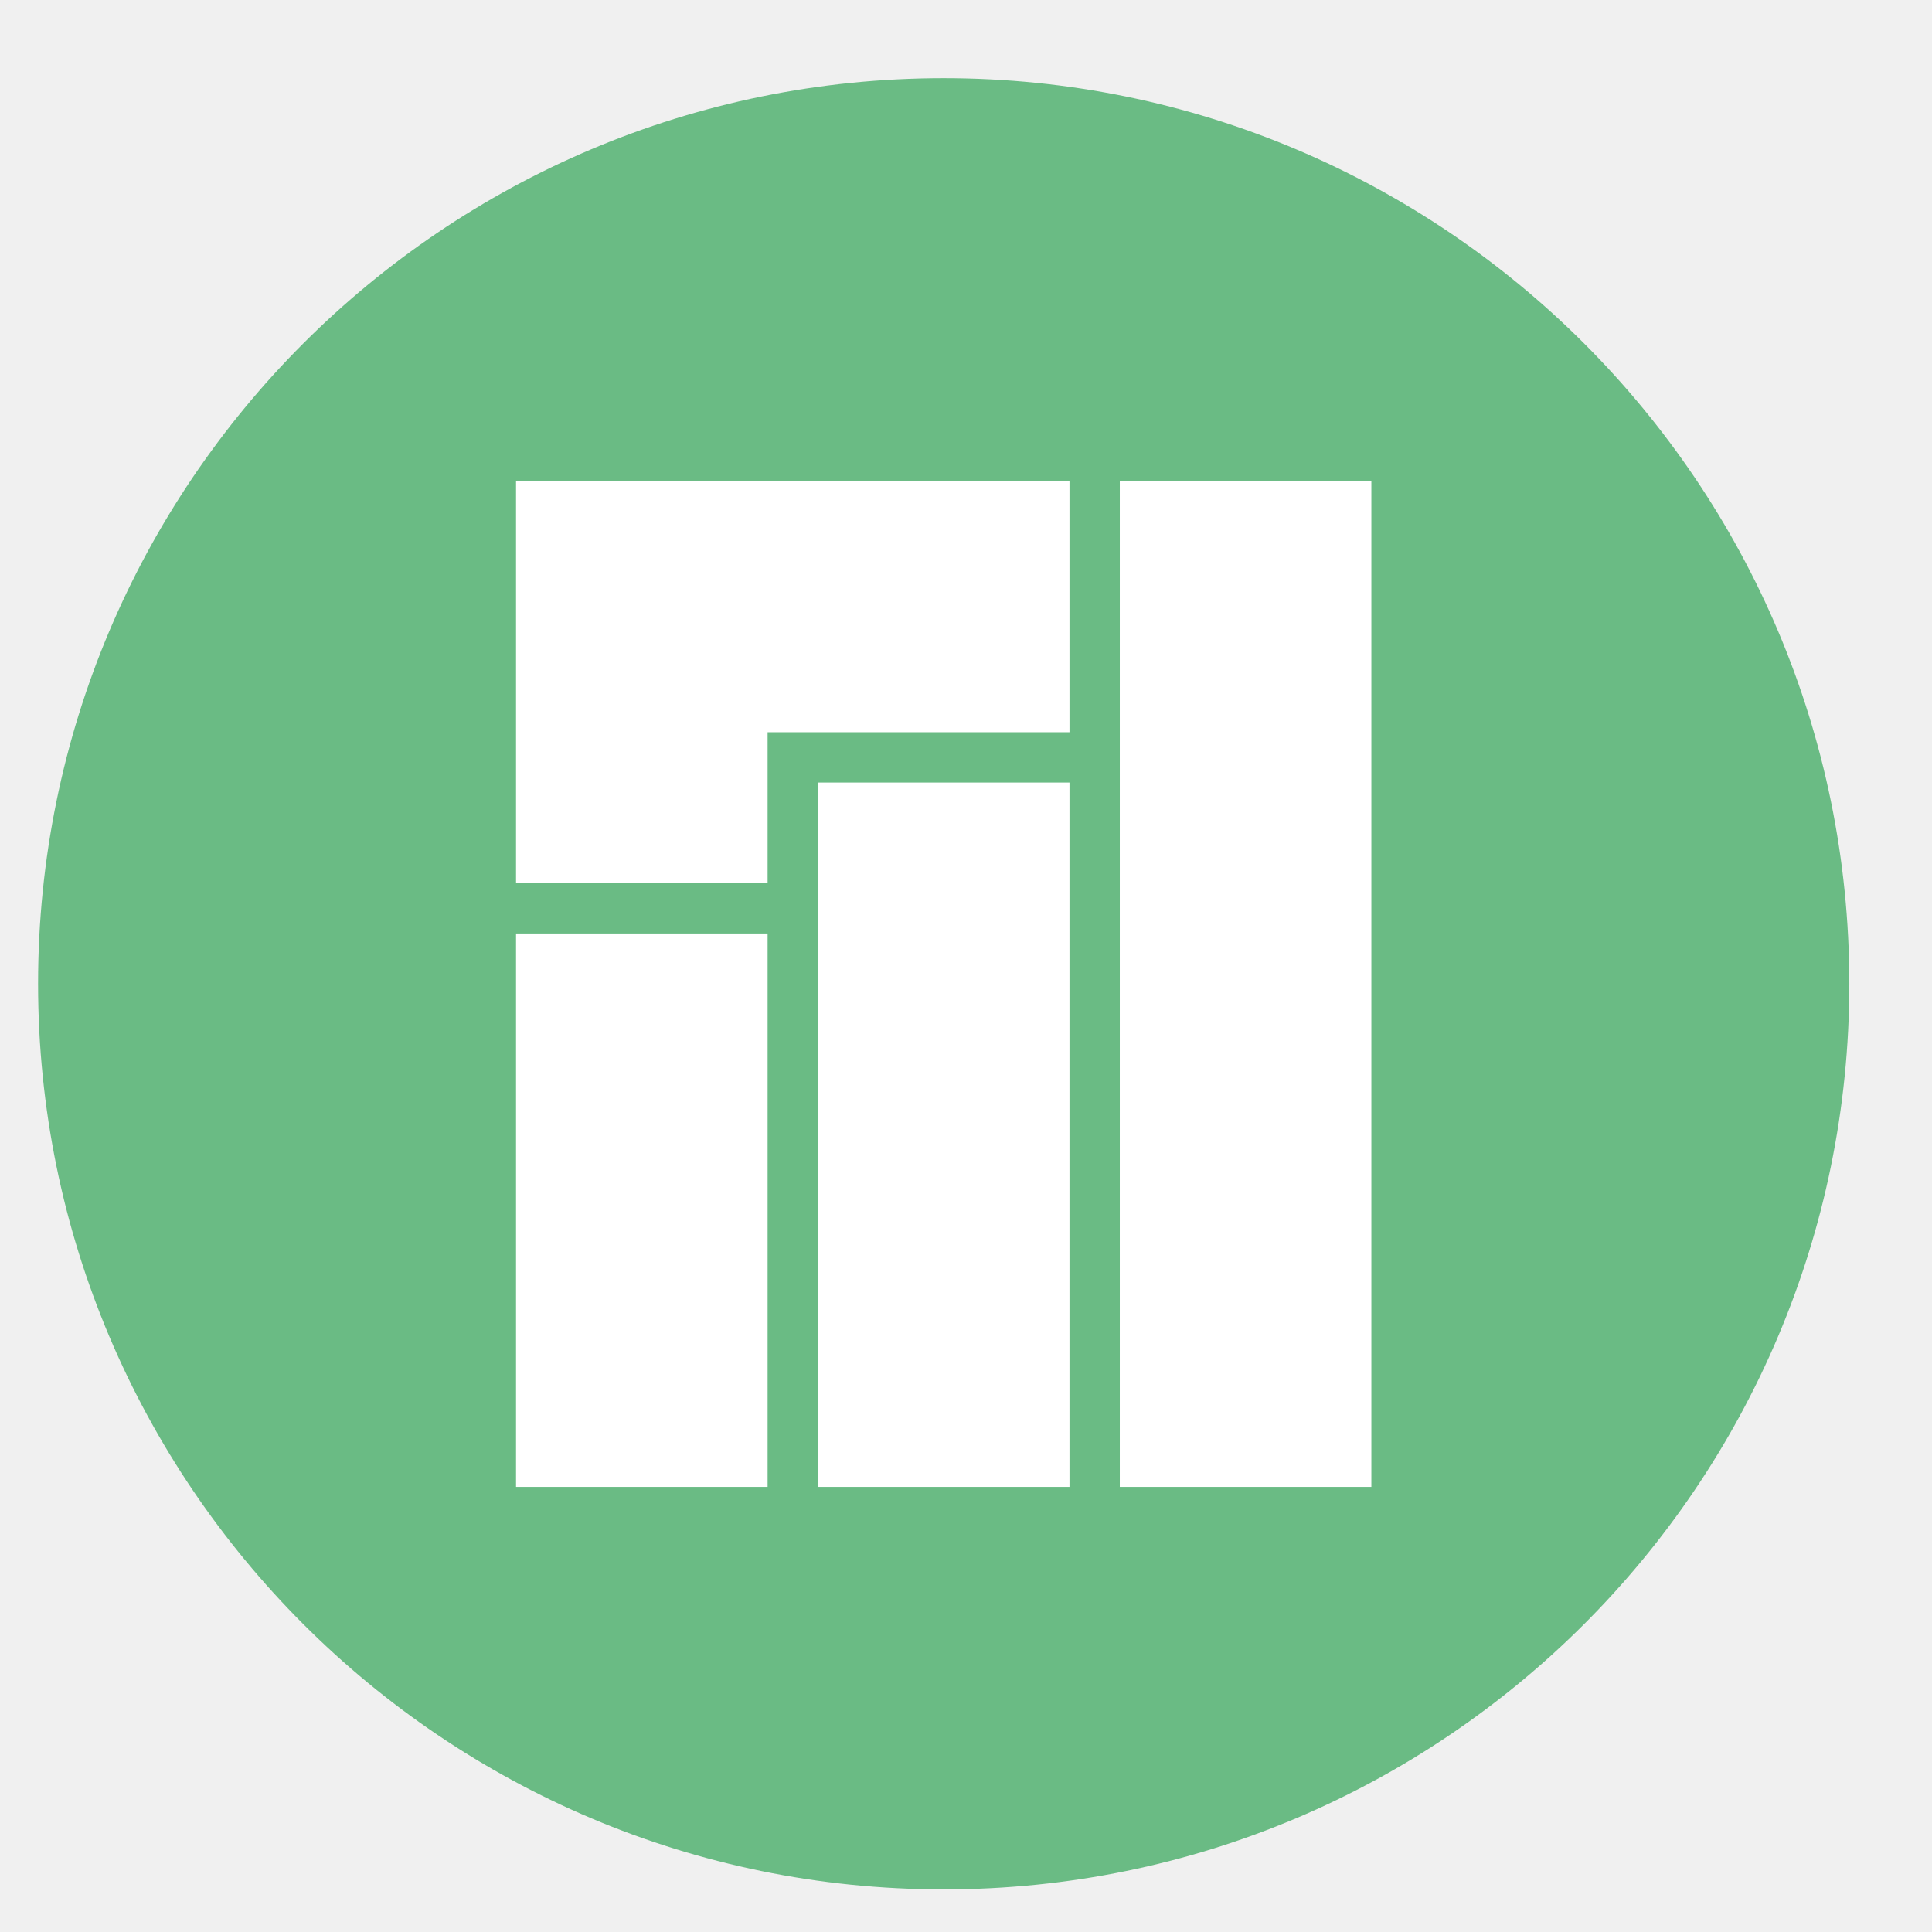
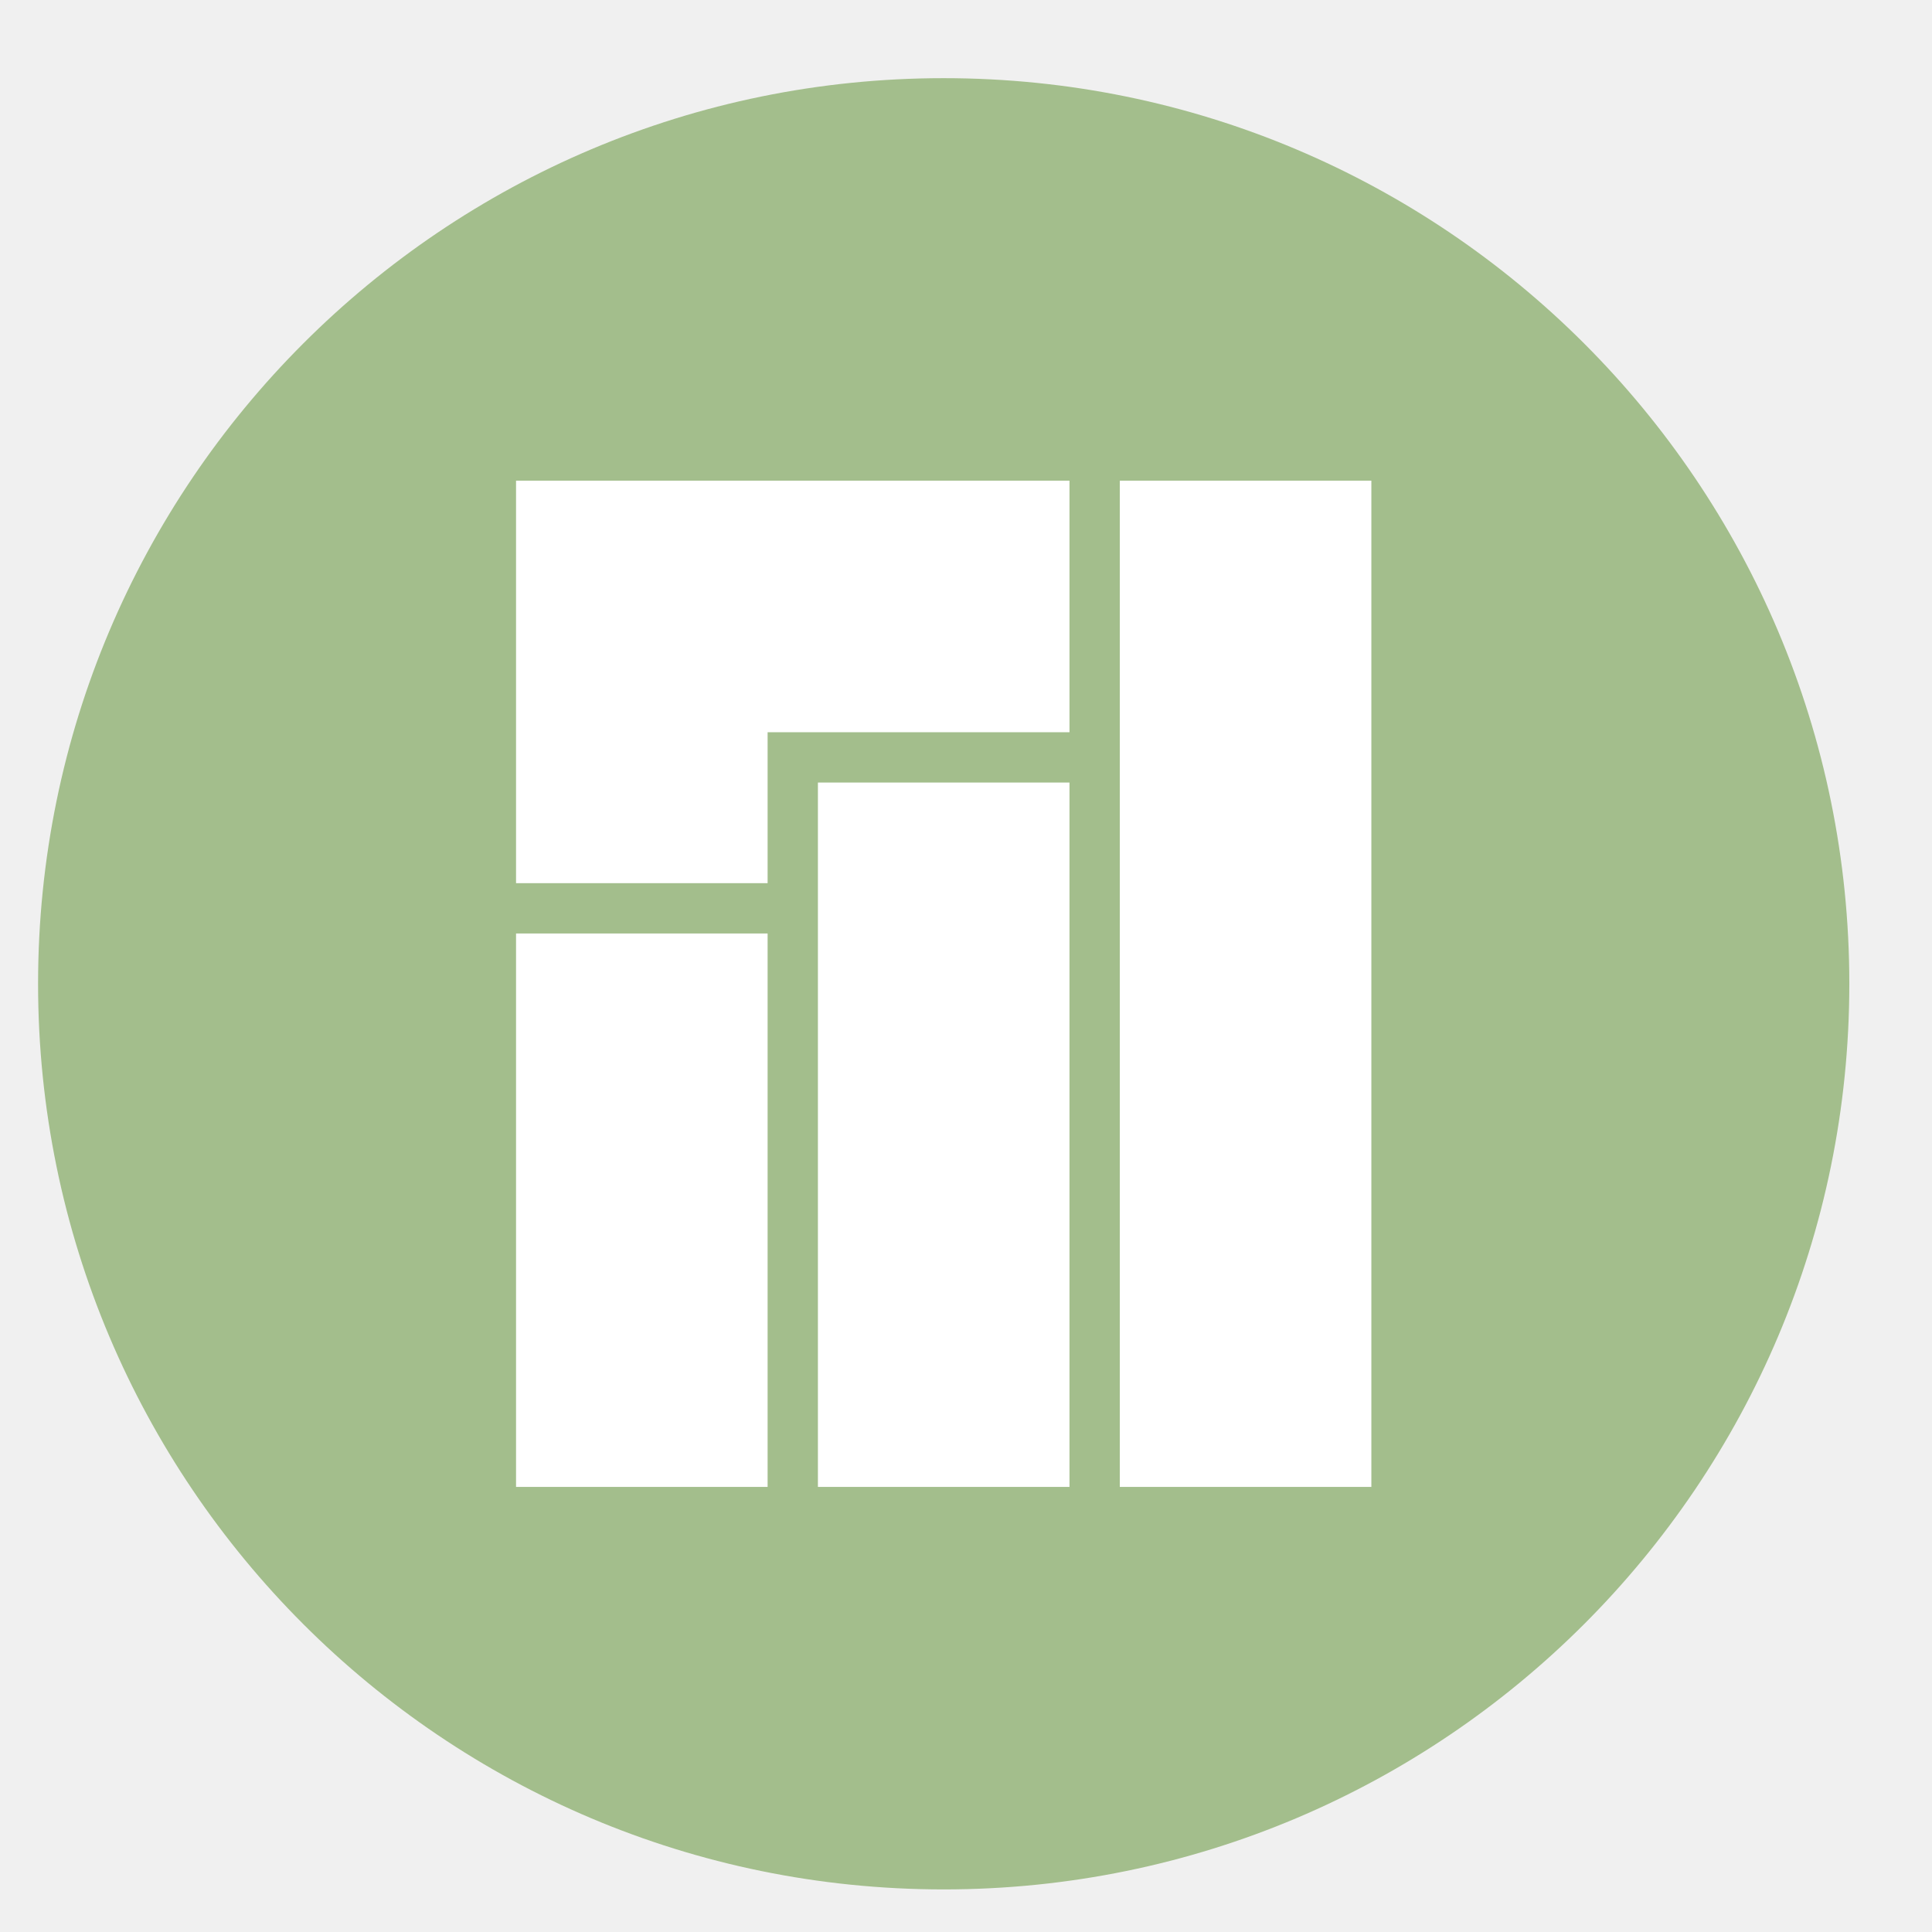
<svg xmlns="http://www.w3.org/2000/svg" xmlns:xlink="http://www.w3.org/1999/xlink" width="48" height="48" viewBox="0 0 48 48" id="svg4232" version="1.1">
  <defs id="defs4234">
    <radialGradient id="radial0" gradientUnits="userSpaceOnUse" cx="450.909" cy="189.579" fx="450.909" fy="189.579" r="21.167" gradientTransform="matrix(3.57049e-7,-0.102549,-0.288309,-1.33269e-7,78.9847,88.97326)">
      <stop offset="0" style="stop-color:rgb(0%,0%,0%);stop-opacity:0.314;" id="stop822" />
      <stop offset="0.222" style="stop-color:rgb(0%,0%,0%);stop-opacity:0.275;" id="stop824" />
      <stop offset="1" style="stop-color:rgb(0%,0%,0%);stop-opacity:0;" id="stop826" />
    </radialGradient>
    <radialGradient id="radial1" gradientUnits="userSpaceOnUse" cx="450.909" cy="189.579" fx="450.909" fy="189.579" r="21.167" gradientTransform="matrix(-3.57049e-7,0.102549,0.288309,1.33269e-7,-31.68591,-4.375346)">
      <stop offset="0" style="stop-color:rgb(0%,0%,0%);stop-opacity:0.314;" id="stop829" />
      <stop offset="0.222" style="stop-color:rgb(0%,0%,0%);stop-opacity:0.275;" id="stop831" />
      <stop offset="1" style="stop-color:rgb(0%,0%,0%);stop-opacity:0;" id="stop833" />
    </radialGradient>
    <radialGradient id="radial2" gradientUnits="userSpaceOnUse" cx="450.909" cy="189.579" fx="450.909" fy="189.579" r="21.167" gradientTransform="matrix(-3.57049e-7,-0.102549,0.288309,-1.33269e-7,-31.68591,88.97326)">
      <stop offset="0" style="stop-color:rgb(0%,0%,0%);stop-opacity:0.314;" id="stop836" />
      <stop offset="0.222" style="stop-color:rgb(0%,0%,0%);stop-opacity:0.275;" id="stop838" />
      <stop offset="1" style="stop-color:rgb(0%,0%,0%);stop-opacity:0;" id="stop840" />
    </radialGradient>
    <radialGradient id="radial3" gradientUnits="userSpaceOnUse" cx="450.909" cy="189.579" fx="450.909" fy="189.579" r="21.167" gradientTransform="matrix(3.57049e-7,0.102549,-0.288309,1.33269e-7,78.98469,-4.375346)">
      <stop offset="0" style="stop-color:rgb(0%,0%,0%);stop-opacity:0.314;" id="stop843" />
      <stop offset="0.222" style="stop-color:rgb(0%,0%,0%);stop-opacity:0.275;" id="stop845" />
      <stop offset="1" style="stop-color:rgb(0%,0%,0%);stop-opacity:0;" id="stop847" />
    </radialGradient>
    <linearGradient id="linear0" gradientUnits="userSpaceOnUse" x1="255.323" y1="233.5" x2="255.323" y2="254.667" gradientTransform="matrix(0.0273881,0,0,0.082039,16.65658,23.14285)">
      <stop offset="0" style="stop-color:rgb(0%,0%,0%);stop-opacity:0.275;" id="stop850" />
      <stop offset="1" style="stop-color:rgb(0%,0%,0%);stop-opacity:0;" id="stop852" />
    </linearGradient>
    <linearGradient id="linear1" gradientUnits="userSpaceOnUse" x1="254" y1="233.5" x2="254" y2="-168.667" gradientTransform="matrix(0.093759,0,0,0.093759,0,20.15817)">
      <stop offset="0" style="stop-color:rgb(100%,43.922%,26.275%);stop-opacity:1;" id="stop855" />
      <stop offset="1" style="stop-color:rgb(100%,54.118%,39.608%);stop-opacity:1;" id="stop857" />
    </linearGradient>
    <linearGradient id="linear2" gradientUnits="userSpaceOnUse" x1="254" y1="148.833" x2="254" y2="-84" gradientTransform="matrix(0.093759,0,0,0.093759,0,20.15817)">
      <stop offset="0" style="stop-color:rgb(74.118%,74.118%,74.118%);stop-opacity:1;" id="stop860" />
      <stop offset="1" style="stop-color:rgb(87.843%,87.843%,87.843%);stop-opacity:1;" id="stop862" />
    </linearGradient>
    <linearGradient id="linear2-3" gradientUnits="userSpaceOnUse" x1="254" y1="148.833" x2="254" y2="-84" gradientTransform="matrix(0.08461253,0,0,0.08461253,-19.1629,21.46835)">
      <stop offset="0" style="stop-color:rgb(74.118%,74.118%,74.118%);stop-opacity:1;" id="stop860-6" />
      <stop offset="1" style="stop-color:rgb(87.843%,87.843%,87.843%);stop-opacity:1;" id="stop862-7" />
    </linearGradient>
    <radialGradient id="radial0-1" gradientUnits="userSpaceOnUse" cx="450.909" cy="189.579" fx="450.909" fy="189.579" r="21.167" gradientTransform="matrix(3.57049e-7,-0.102549,-0.288309,-1.33269e-7,78.9847,88.97326)">
      <stop offset="0" style="stop-color:rgb(0%,0%,0%);stop-opacity:0.314;" id="stop822-2" />
      <stop offset="0.222" style="stop-color:rgb(0%,0%,0%);stop-opacity:0.275;" id="stop824-7" />
      <stop offset="1" style="stop-color:rgb(0%,0%,0%);stop-opacity:0;" id="stop826-0" />
    </radialGradient>
    <radialGradient id="radial1-9" gradientUnits="userSpaceOnUse" cx="450.909" cy="189.579" fx="450.909" fy="189.579" r="21.167" gradientTransform="matrix(-3.57049e-7,0.102549,0.288309,1.33269e-7,-31.68591,-4.375346)">
      <stop offset="0" style="stop-color:rgb(0%,0%,0%);stop-opacity:0.314;" id="stop829-3" />
      <stop offset="0.222" style="stop-color:rgb(0%,0%,0%);stop-opacity:0.275;" id="stop831-6" />
      <stop offset="1" style="stop-color:rgb(0%,0%,0%);stop-opacity:0;" id="stop833-0" />
    </radialGradient>
    <radialGradient id="radial2-6" gradientUnits="userSpaceOnUse" cx="450.909" cy="189.579" fx="450.909" fy="189.579" r="21.167" gradientTransform="matrix(-3.57049e-7,-0.102549,0.288309,-1.33269e-7,-31.68591,88.97326)">
      <stop offset="0" style="stop-color:rgb(0%,0%,0%);stop-opacity:0.314;" id="stop836-2" />
      <stop offset="0.222" style="stop-color:rgb(0%,0%,0%);stop-opacity:0.275;" id="stop838-6" />
      <stop offset="1" style="stop-color:rgb(0%,0%,0%);stop-opacity:0;" id="stop840-1" />
    </radialGradient>
    <radialGradient id="radial3-8" gradientUnits="userSpaceOnUse" cx="450.909" cy="189.579" fx="450.909" fy="189.579" r="21.167" gradientTransform="matrix(3.57049e-7,0.102549,-0.288309,1.33269e-7,78.98469,-4.375346)">
      <stop offset="0" style="stop-color:rgb(0%,0%,0%);stop-opacity:0.314;" id="stop843-7" />
      <stop offset="0.222" style="stop-color:rgb(0%,0%,0%);stop-opacity:0.275;" id="stop845-9" />
      <stop offset="1" style="stop-color:rgb(0%,0%,0%);stop-opacity:0;" id="stop847-2" />
    </radialGradient>
    <radialGradient id="radial0-3" gradientUnits="userSpaceOnUse" cx="450.909" cy="189.579" fx="450.909" fy="189.579" r="21.167" gradientTransform="matrix(3.57049e-7,-0.102549,-0.288309,-1.33269e-7,78.9847,88.97326)">
      <stop offset="0" style="stop-color:rgb(0%,0%,0%);stop-opacity:0.314;" id="stop822-6" />
      <stop offset="0.222" style="stop-color:rgb(0%,0%,0%);stop-opacity:0.275;" id="stop824-75" />
      <stop offset="1" style="stop-color:rgb(0%,0%,0%);stop-opacity:0;" id="stop826-3" />
    </radialGradient>
    <radialGradient id="radial1-5" gradientUnits="userSpaceOnUse" cx="450.909" cy="189.579" fx="450.909" fy="189.579" r="21.167" gradientTransform="matrix(-3.57049e-7,0.102549,0.288309,1.33269e-7,-31.68591,-4.375346)">
      <stop offset="0" style="stop-color:rgb(0%,0%,0%);stop-opacity:0.314;" id="stop829-6" />
      <stop offset="0.222" style="stop-color:rgb(0%,0%,0%);stop-opacity:0.275;" id="stop831-2" />
      <stop offset="1" style="stop-color:rgb(0%,0%,0%);stop-opacity:0;" id="stop833-9" />
    </radialGradient>
    <radialGradient id="radial2-1" gradientUnits="userSpaceOnUse" cx="450.909" cy="189.579" fx="450.909" fy="189.579" r="21.167" gradientTransform="matrix(-3.57049e-7,-0.102549,0.288309,-1.33269e-7,-31.68591,88.97326)">
      <stop offset="0" style="stop-color:rgb(0%,0%,0%);stop-opacity:0.314;" id="stop836-27" />
      <stop offset="0.222" style="stop-color:rgb(0%,0%,0%);stop-opacity:0.275;" id="stop838-0" />
      <stop offset="1" style="stop-color:rgb(0%,0%,0%);stop-opacity:0;" id="stop840-9" />
    </radialGradient>
    <radialGradient id="radial3-3" gradientUnits="userSpaceOnUse" cx="450.909" cy="189.579" fx="450.909" fy="189.579" r="21.167" gradientTransform="matrix(3.57049e-7,0.102549,-0.288309,1.33269e-7,78.98469,-4.375346)">
      <stop offset="0" style="stop-color:rgb(0%,0%,0%);stop-opacity:0.314;" id="stop843-6" />
      <stop offset="0.222" style="stop-color:rgb(0%,0%,0%);stop-opacity:0.275;" id="stop845-0" />
      <stop offset="1" style="stop-color:rgb(0%,0%,0%);stop-opacity:0;" id="stop847-6" />
    </radialGradient>
    <radialGradient id="radial0-7" gradientUnits="userSpaceOnUse" cx="450.909" cy="189.579" fx="450.909" fy="189.579" r="21.167" gradientTransform="matrix(3.57049e-7,-0.102549,-0.288309,-1.33269e-7,78.9847,88.97326)">
      <stop offset="0" style="stop-color:rgb(0%,0%,0%);stop-opacity:0.314;" id="stop822-5" />
      <stop offset="0.222" style="stop-color:rgb(0%,0%,0%);stop-opacity:0.275;" id="stop824-9" />
      <stop offset="1" style="stop-color:rgb(0%,0%,0%);stop-opacity:0;" id="stop826-2" />
    </radialGradient>
    <radialGradient id="radial1-2" gradientUnits="userSpaceOnUse" cx="450.909" cy="189.579" fx="450.909" fy="189.579" r="21.167" gradientTransform="matrix(-3.57049e-7,0.102549,0.288309,1.33269e-7,-31.68591,-4.375346)">
      <stop offset="0" style="stop-color:rgb(0%,0%,0%);stop-opacity:0.314;" id="stop829-8" />
      <stop offset="0.222" style="stop-color:rgb(0%,0%,0%);stop-opacity:0.275;" id="stop831-9" />
      <stop offset="1" style="stop-color:rgb(0%,0%,0%);stop-opacity:0;" id="stop833-7" />
    </radialGradient>
    <radialGradient id="radial2-3" gradientUnits="userSpaceOnUse" cx="450.909" cy="189.579" fx="450.909" fy="189.579" r="21.167" gradientTransform="matrix(-3.57049e-7,-0.102549,0.288309,-1.33269e-7,-31.68591,88.97326)">
      <stop offset="0" style="stop-color:rgb(0%,0%,0%);stop-opacity:0.314;" id="stop836-6" />
      <stop offset="0.222" style="stop-color:rgb(0%,0%,0%);stop-opacity:0.275;" id="stop838-1" />
      <stop offset="1" style="stop-color:rgb(0%,0%,0%);stop-opacity:0;" id="stop840-2" />
    </radialGradient>
    <radialGradient id="radial3-9" gradientUnits="userSpaceOnUse" cx="450.909" cy="189.579" fx="450.909" fy="189.579" r="21.167" gradientTransform="matrix(3.57049e-7,0.102549,-0.288309,1.33269e-7,78.98469,-4.375346)">
      <stop offset="0" style="stop-color:rgb(0%,0%,0%);stop-opacity:0.314;" id="stop843-3" />
      <stop offset="0.222" style="stop-color:rgb(0%,0%,0%);stop-opacity:0.275;" id="stop845-1" />
      <stop offset="1" style="stop-color:rgb(0%,0%,0%);stop-opacity:0;" id="stop847-9" />
    </radialGradient>
    <linearGradient id="linearGradient3866">
      <stop style="stop-color:#000000;stop-opacity:0.521" offset="0" id="stop3868" />
      <stop style="stop-color:#2883c3;stop-opacity:0;" offset="1" id="stop3870" />
    </linearGradient>
    <linearGradient id="linearGradient3874">
      <stop style="stop-color:#000d0e;stop-opacity:0.841;" offset="0" id="stop3876" />
      <stop style="stop-color:#000000;stop-opacity:0;" offset="1" id="stop3878" />
    </linearGradient>
    <clipPath id="clipPath892" clipPathUnits="userSpaceOnUse">
      <path id="path894" d="M 38.524,20.232 V 51.239 h 3.597 V 20.232 Z M 14.126,21.003 V 52.011 H 17.723 V 21.003 Z M 5.992,21.259 V 52.267 H 9.591 V 21.259 Z m 24.398,1.371 v 31.006 h 3.597 V 22.63 Z m -20.331,1.626 v 31.008 h 3.597 V 24.257 Z m 24.397,0.086 v 31.008 h 3.599 V 24.343 Z M 1.927,25.799 V 56.807 H 5.524 V 25.799 Z m 16.265,0.086 v 31.008 h 3.597 V 25.885 Z m 24.398,0 v 31.008 h 3.597 V 25.885 Z m -16.265,2.228 v 31.006 h 3.597 V 28.112 Z M 22.259,30.767 v 31.008 h 3.597 V 30.767 Z" style="fill:#ffffff;fill-opacity:0.255;stroke:none;stroke-width:1.526;stroke-linecap:round;stroke-linejoin:round;stroke-miterlimit:4;stroke-dasharray:none;stroke-opacity:1" />
    </clipPath>
    <clipPath clipPathUnits="userSpaceOnUse" id="clipPath3881">
      <circle r="103.5" cy="152.5" cx="539.5" style="fill:#008dff;fill-opacity:1;fill-rule:evenodd;stroke:none" id="path3883" transform="translate(-412,-17)" />
    </clipPath>
    <linearGradient id="linearGradient4019">
      <stop offset="0" style="stop-color:#adcce1;stop-opacity:1;" id="stop4021" />
      <stop offset="0.262" style="stop-color:#6bbfe1;stop-opacity:1;" id="stop4023" />
      <stop offset="0.746" style="stop-color:#2596d1;stop-opacity:1;" id="stop4025" />
      <stop offset="1" style="stop-color:#2372c0;stop-opacity:1;" id="stop4027" />
    </linearGradient>
    <linearGradient id="linearGradient4085">
      <stop offset="0" style="stop-color:#ffffff;stop-opacity:1" id="stop4087" />
      <stop offset="0.063" style="stop-color:#ffffff;stop-opacity:0.2" id="stop4089" />
      <stop offset="0.951" style="stop-color:#ffffff;stop-opacity:0.2" id="stop4091" />
      <stop offset="1" style="stop-color:#ffffff;stop-opacity:0.392" id="stop4093" />
    </linearGradient>
    <filter style="color-interpolation-filters:sRGB" id="filter3174">
      <feGaussianBlur stdDeviation="1.71" id="feGaussianBlur3176" />
    </filter>
    <linearGradient gradientTransform="scale(1.005865,0.994169)" gradientUnits="userSpaceOnUse" id="ButtonShadow" y2="7.017" x2="45.448" y1="92.54" x1="45.448">
      <stop offset="0" style="stop-color:#000000;stop-opacity:1" id="stop3750" />
      <stop offset="1" style="stop-color:#000000;stop-opacity:0.588" id="stop3752" />
    </linearGradient>
    <linearGradient id="linearGradient5048-8-7">
      <stop offset="0" style="stop-color:#000000;stop-opacity:0" id="stop5050-4-2" />
      <stop offset="0.5" style="stop-color:#000000;stop-opacity:1" id="stop5056-7-4" />
      <stop offset="1" style="stop-color:#000000;stop-opacity:0" id="stop5052-0-1-7" />
    </linearGradient>
    <linearGradient id="linearGradient5060-29-0">
      <stop offset="0" style="stop-color:#000000;stop-opacity:1" id="stop5062-9-7" />
      <stop offset="1" style="stop-color:#000000;stop-opacity:0" id="stop5064-08-2" />
    </linearGradient>
    <linearGradient id="linearGradient3851">
      <stop id="stop3853" style="stop-color:#5b8da7;stop-opacity:1;" offset="0" />
      <stop id="stop3855" style="stop-color:#1c3447;stop-opacity:1;" offset="1" />
    </linearGradient>
    <filter style="color-interpolation-filters:sRGB" id="filter3174-0">
      <feGaussianBlur stdDeviation="1.71" id="feGaussianBlur3176-9" />
    </filter>
    <clipPath id="clipPath916" clipPathUnits="userSpaceOnUse">
      <g id="g920" style="display:inline;opacity:0.99;fill:#126136;fill-opacity:1" transform="matrix(1.150355,0,0,1.150355,-4.486124,-7.525565)">
        <path style="fill:#126136;fill-opacity:1;stroke:none;stroke-width:1.491" d="M 44.322,27.405 A 19.73,19.73 0 0 1 24.592,47.135 19.73,19.73 0 0 1 4.863,27.405 19.73,19.73 0 0 1 24.592,7.675 19.73,19.73 0 0 1 44.322,27.405 Z" id="path918" />
      </g>
    </clipPath>
    <clipPath clipPathUnits="userSpaceOnUse" id="clipPath3866">
      <circle r="312" cy="449" cx="1132" id="path3868" style="fill:#44abb1;fill-opacity:1;fill-rule:evenodd;stroke:none" transform="matrix(0.6872412,0,0,0.6872412,-521.3553,-47.66172)" />
    </clipPath>
    <linearGradient id="linearGradient4118">
      <stop style="stop-color:#0eb474;stop-opacity:1;" offset="0" id="stop4120" />
      <stop style="stop-color:#0eb474;stop-opacity:0;" offset="1" id="stop4122" />
    </linearGradient>
    <linearGradient id="linearGradient3837">
      <stop id="stop3839" offset="0" style="stop-color:#7db257;stop-opacity:1;" />
      <stop id="stop3841" offset="1" style="stop-color:#7db257;stop-opacity:0;" />
    </linearGradient>
    <linearGradient gradientUnits="userSpaceOnUse" y2="356.662" x2="316.055" y1="546.635" x1="502.835" id="linearGradient3843" xlink:href="#linearGradient3837" />
    <clipPath id="clipPath3847" clipPathUnits="userSpaceOnUse">
      <circle r="260.215" cy="342.294" cx="322.441" style="fill:url(#linearGradient3843);fill-opacity:1;fill-rule:evenodd;stroke:none" id="path3849" transform="matrix(0.8858696,0,0,0.8858696,-24.01089,495.9898)" />
    </clipPath>
    <clipPath clipPathUnits="userSpaceOnUse" id="clipPath3344">
      <circle r="260.215" cy="342.294" cx="322.441" transform="matrix(0.09964174,0,0,0.09964174,-8.128395,-10.10687)" id="path3346" style="fill:#0eb474;fill-opacity:1;fill-rule:evenodd;stroke:none" />
    </clipPath>
    <linearGradient xlink:href="#linearGradient4118" id="linearGradient4124" x1="62.225" y1="342.294" x2="582.656" y2="342.294" gradientUnits="userSpaceOnUse" />
    <clipPath id="clipPath932" clipPathUnits="userSpaceOnUse">
      <g id="g936" style="display:inline;opacity:0.99;fill:#32b6a1;fill-opacity:1" transform="matrix(1.150355,0,0,1.150355,-4.486124,-7.525565)">
        <path style="fill:#32b6a1;fill-opacity:1;stroke:none;stroke-width:1.491" d="M 44.322,27.405 A 19.73,19.73 0 0 1 24.592,47.135 19.73,19.73 0 0 1 4.863,27.405 19.73,19.73 0 0 1 24.592,7.675 19.73,19.73 0 0 1 44.322,27.405 Z" id="path934" />
      </g>
    </clipPath>
    <clipPath id="clipPath942" clipPathUnits="userSpaceOnUse">
      <g id="g946" style="display:inline;opacity:0.99;fill:#32b6a1;fill-opacity:1" transform="matrix(1.150355,0,0,1.150355,-4.486124,-7.525565)">
        <path style="fill:#32b6a1;fill-opacity:1;stroke:none;stroke-width:1.491" d="M 44.322,27.405 A 19.73,19.73 0 0 1 24.592,47.135 19.73,19.73 0 0 1 4.863,27.405 19.73,19.73 0 0 1 24.592,7.675 19.73,19.73 0 0 1 44.322,27.405 Z" id="path944" />
      </g>
    </clipPath>
    <linearGradient id="linearGradient3822">
      <stop id="stop3824" style="stop-color:#e6e6e6;stop-opacity:1" offset="0" />
      <stop id="stop3826" style="stop-color:#f5f5f5;stop-opacity:1" offset="1" />
    </linearGradient>
    <linearGradient id="linearGradient3737">
      <stop id="stop3739" style="stop-color:#ffffff;stop-opacity:1" offset="0" />
      <stop id="stop3741" style="stop-color:#ffffff;stop-opacity:0" offset="1" />
    </linearGradient>
    <linearGradient id="linearGradient3700">
      <stop id="stop3702" style="stop-color:#f05517;stop-opacity:1" offset="0" />
      <stop id="stop3704" style="stop-color:#f37340;stop-opacity:1" offset="1" />
    </linearGradient>
    <filter id="filter3174-7" style="color-interpolation-filters:sRGB">
      <feGaussianBlur id="feGaussianBlur3176-5" stdDeviation="1.71" />
    </filter>
    <linearGradient x1="36.357" y1="6" x2="36.357" y2="63.893" id="linearGradient3188" xlink:href="#linearGradient3737" gradientUnits="userSpaceOnUse" />
    <filter x="-0.192" y="-0.192" width="1.384" height="1.384" id="filter3794" style="color-interpolation-filters:sRGB">
      <feGaussianBlur id="feGaussianBlur3796" stdDeviation="5.28" />
    </filter>
    <linearGradient x1="48" y1="20.221" x2="48" y2="138.661" id="linearGradient3613" xlink:href="#linearGradient3737" gradientUnits="userSpaceOnUse" />
    <radialGradient cx="48" cy="90.172" r="42" fx="48" fy="90.172" id="radialGradient3619" xlink:href="#linearGradient3737" gradientUnits="userSpaceOnUse" gradientTransform="matrix(1.157313,0,0,0.9959077,-7.551021,0.1971319)" />
    <clipPath id="clipPath3613">
      <rect width="84" height="84" rx="6" ry="6" x="6" y="6" id="rect3615" style="fill:#ffffff;fill-opacity:1;fill-rule:nonzero;stroke:none" />
    </clipPath>
    <linearGradient x1="48" y1="90" x2="48" y2="5.988" id="linearGradient3617" xlink:href="#linearGradient3822" gradientUnits="userSpaceOnUse" />
    <linearGradient x1="45.448" y1="92.54" x2="45.448" y2="7.017" id="ButtonShadow-0" gradientUnits="userSpaceOnUse" gradientTransform="matrix(1.005865,0,0,0.994169,100,0)">
      <stop id="stop3750-8" style="stop-color:#000000;stop-opacity:1" offset="0" />
      <stop id="stop3752-5" style="stop-color:#000000;stop-opacity:0.588" offset="1" />
    </linearGradient>
    <linearGradient x1="32.251" y1="6.132" x2="32.251" y2="90.239" id="linearGradient3780" xlink:href="#ButtonShadow-0" gradientUnits="userSpaceOnUse" gradientTransform="matrix(1.02381,0,0,1.011905,-1.142857,-98.07143)" />
    <linearGradient x1="32.251" y1="6.132" x2="32.251" y2="90.239" id="linearGradient3721" xlink:href="#ButtonShadow-0" gradientUnits="userSpaceOnUse" gradientTransform="translate(0,-97)" />
    <linearGradient gradientTransform="matrix(3.690782,0,0,3.690782,86.00606,-394.2315)" x1="47.973" y1="79.776" x2="47.973" y2="16.436" id="linearGradient3067" xlink:href="#linearGradient3700" gradientUnits="userSpaceOnUse" />
    <clipPath id="clipPath1109" clipPathUnits="userSpaceOnUse">
      <g id="g1113" style="display:inline;opacity:0.99;fill:#fa6e31;fill-opacity:1" transform="matrix(12.33231,0,0,12.33231,-47.54531,-534.5852)">
        <path style="fill:#fa6e31;fill-opacity:1;stroke:none;stroke-width:1.491" d="M 44.322,27.405 A 19.73,19.73 0 0 1 24.592,47.135 19.73,19.73 0 0 1 4.863,27.405 19.73,19.73 0 0 1 24.592,7.675 19.73,19.73 0 0 1 44.322,27.405 Z" id="path1111" />
      </g>
    </clipPath>
    <radialGradient id="radial0-36" gradientUnits="userSpaceOnUse" cx="450.909" cy="189.579" fx="450.909" fy="189.579" r="21.167" gradientTransform="matrix(3.57049e-7,-0.102549,-0.288309,-1.33269e-7,78.9847,88.97326)">
      <stop offset="0" style="stop-color:rgb(0%,0%,0%);stop-opacity:0.314;" id="stop822-7" />
      <stop offset="0.222" style="stop-color:rgb(0%,0%,0%);stop-opacity:0.275;" id="stop824-5" />
      <stop offset="1" style="stop-color:rgb(0%,0%,0%);stop-opacity:0;" id="stop826-35" />
    </radialGradient>
    <radialGradient id="radial1-6" gradientUnits="userSpaceOnUse" cx="450.909" cy="189.579" fx="450.909" fy="189.579" r="21.167" gradientTransform="matrix(-3.57049e-7,0.102549,0.288309,1.33269e-7,-31.68591,-4.375346)">
      <stop offset="0" style="stop-color:rgb(0%,0%,0%);stop-opacity:0.314;" id="stop829-2" />
      <stop offset="0.222" style="stop-color:rgb(0%,0%,0%);stop-opacity:0.275;" id="stop831-91" />
      <stop offset="1" style="stop-color:rgb(0%,0%,0%);stop-opacity:0;" id="stop833-2" />
    </radialGradient>
    <radialGradient id="radial2-7" gradientUnits="userSpaceOnUse" cx="450.909" cy="189.579" fx="450.909" fy="189.579" r="21.167" gradientTransform="matrix(-3.57049e-7,-0.102549,0.288309,-1.33269e-7,-31.68591,88.97326)">
      <stop offset="0" style="stop-color:rgb(0%,0%,0%);stop-opacity:0.314;" id="stop836-0" />
      <stop offset="0.222" style="stop-color:rgb(0%,0%,0%);stop-opacity:0.275;" id="stop838-9" />
      <stop offset="1" style="stop-color:rgb(0%,0%,0%);stop-opacity:0;" id="stop840-3" />
    </radialGradient>
    <radialGradient id="radial3-6" gradientUnits="userSpaceOnUse" cx="450.909" cy="189.579" fx="450.909" fy="189.579" r="21.167" gradientTransform="matrix(3.57049e-7,0.102549,-0.288309,1.33269e-7,78.98469,-4.375346)">
      <stop offset="0" style="stop-color:rgb(0%,0%,0%);stop-opacity:0.314;" id="stop843-0" />
      <stop offset="0.222" style="stop-color:rgb(0%,0%,0%);stop-opacity:0.275;" id="stop845-6" />
      <stop offset="1" style="stop-color:rgb(0%,0%,0%);stop-opacity:0;" id="stop847-26" />
    </radialGradient>
-     <filter filterUnits="objectBoundingBox" y="0%" x="0%" height="100%" width="100%" id="alpha">
+     <filter filterUnits="objectBoundingBox" y="0" x="0" height="1" width="1" id="alpha">
      <feColorMatrix id="feColorMatrix1038" values="0 0 0 0 1 0 0 0 0 1 0 0 0 0 1 0 0 0 1 0" type="matrix" in="SourceGraphic" />
    </filter>
    <mask id="mask0">
      <g id="g1043" filter="url(#alpha)">
        <rect id="rect1041" style="fill:rgb(0%,0%,0%);fill-opacity:0.2" y="0" x="0" height="384" width="384" />
      </g>
    </mask>
    <clipPath id="clip1">
      <rect id="rect1046" y="0" x="0" height="384" width="384" />
    </clipPath>
    <g clip-path="url(#clip1)" id="surface5">
      <path id="path1049" d="M 343.324 141.293 L 198 192 L 203.73 195.996 L 345.383 146.566 C 344.766 144.773 344.012 143.051 343.324 141.293 Z M 42.086 195 C 42.066 196.004 42 196.992 42 198 C 42 284.426 111.578 354 198 354 C 251.125 354 297.883 327.707 326.031 287.375 L 323.102 285.328 C 294.703 323.395 249.352 348 198 348 C 112.586 348 43.676 280.02 42.086 195 Z M 42.086 195" style="fill:rgb(0%,0%,0%)" />
    </g>
    <mask id="mask1">
      <g id="g1054" filter="url(#alpha)">
        <rect id="rect1052" style="fill:rgb(0%,0%,0%);fill-opacity:0.2" y="0" x="0" height="384" width="384" />
      </g>
    </mask>
    <clipPath id="clip2">
      <rect id="rect1057" y="0" x="0" height="384" width="384" />
    </clipPath>
    <g clip-path="url(#clip2)" id="surface8">
      <path id="path1060" d="M 198 36 C 111.574 36 42 105.574 42 192 C 42 193.008 42.062 193.996 42.082 195 C 43.676 109.98 112.582 42 198 42 C 264.363 42 320.711 83.102 343.324 141.293 L 345.383 140.566 C 324.215 79.57 266.375 36 198 36 Z M 203.73 195.996 L 198 198 L 323.102 285.328 C 324.078 284.016 325.086 282.727 326.027 281.375 Z M 203.73 195.996" style="fill:rgb(100.000%,100.000%,100.000%)" />
    </g>
    <clipPath id="clipPath1139">
      <rect id="rect1137" height="384" width="384" />
    </clipPath>
    <clipPath id="clipPath1143">
      <rect id="rect1141" height="384" width="384" />
    </clipPath>
    <clipPath id="clipPath1147">
      <rect id="rect1145" height="384" width="384" />
    </clipPath>
    <clipPath id="clipPath1285">
      <rect id="rect1283" height="384" width="384" />
    </clipPath>
    <clipPath id="clipPath1289">
      <rect id="rect1287" height="384" width="384" />
    </clipPath>
  </defs>
  <g id="layer1" transform="translate(0,-1004.362)">
-     <circle style="opacity:1;fill:#6abb84;fill-opacity:1;stroke:none;stroke-width:6;stroke-linecap:round;stroke-linejoin:round;stroke-miterlimit:4;stroke-dasharray:none;stroke-dashoffset:0;stroke-opacity:1;paint-order:fill markers stroke" id="path4782" cx="23.446" cy="1028.804" r="22.5" />
+     <path id="path4782" style="opacity:1;fill:#a3be8c;stroke-width:6;stroke-linecap:round;stroke-linejoin:round;paint-order:fill markers stroke;fill-opacity:1" d="m 45.946,1028.804 a 22.5,22.5 0 0 1 -22.5,22.5 22.5,22.5 0 0 1 -22.5,-22.5 22.5,22.5 0 0 1 22.5,-22.5 22.5,22.5 0 0 1 22.5,22.5 z" />
    <path id="path1293-6" d="m 12.821,1016.304 v 10 h 6.25 v -3.75 h 7.5 v -6.25 z m 15,0 v 25 h 6.25 v -25 z m -7.5,7.5 v 17.5 h 6.25 v -17.5 z m -7.5,3.75 v 13.75 h 6.25 v -13.75 z" style="fill:#ffffff;stroke-width:0.078;fill-opacity:1" />
  </g>
</svg>
